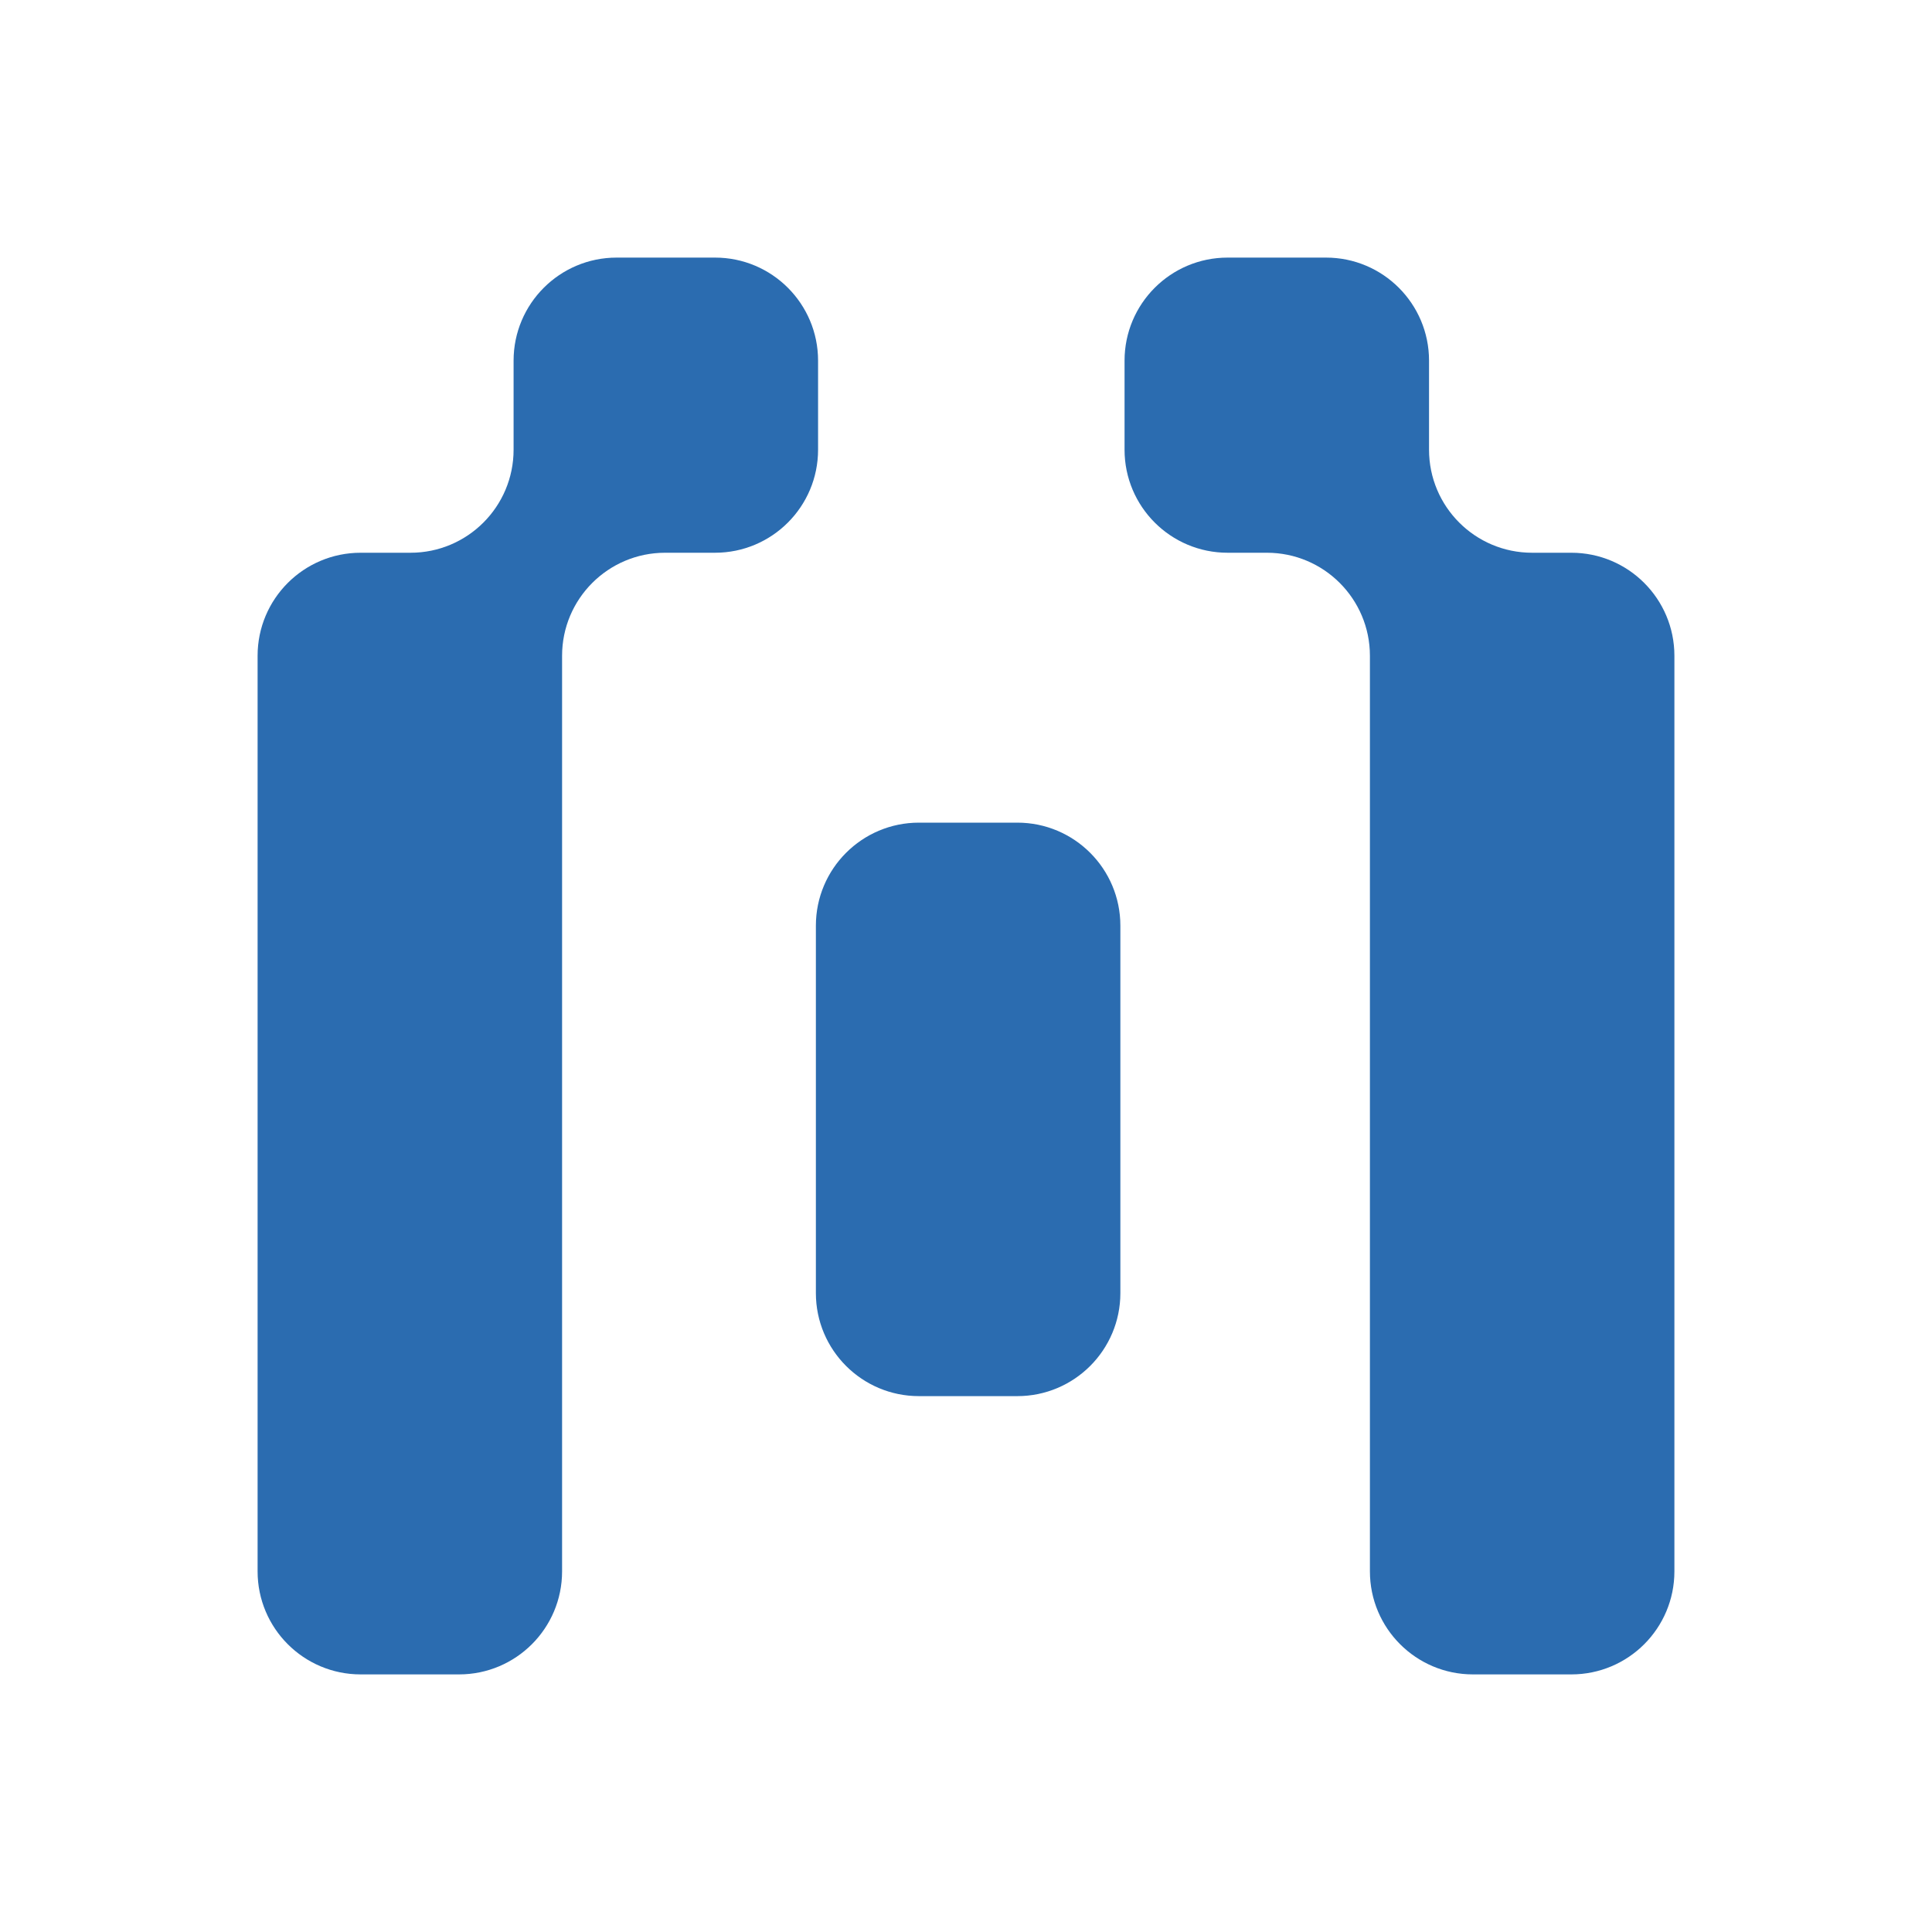
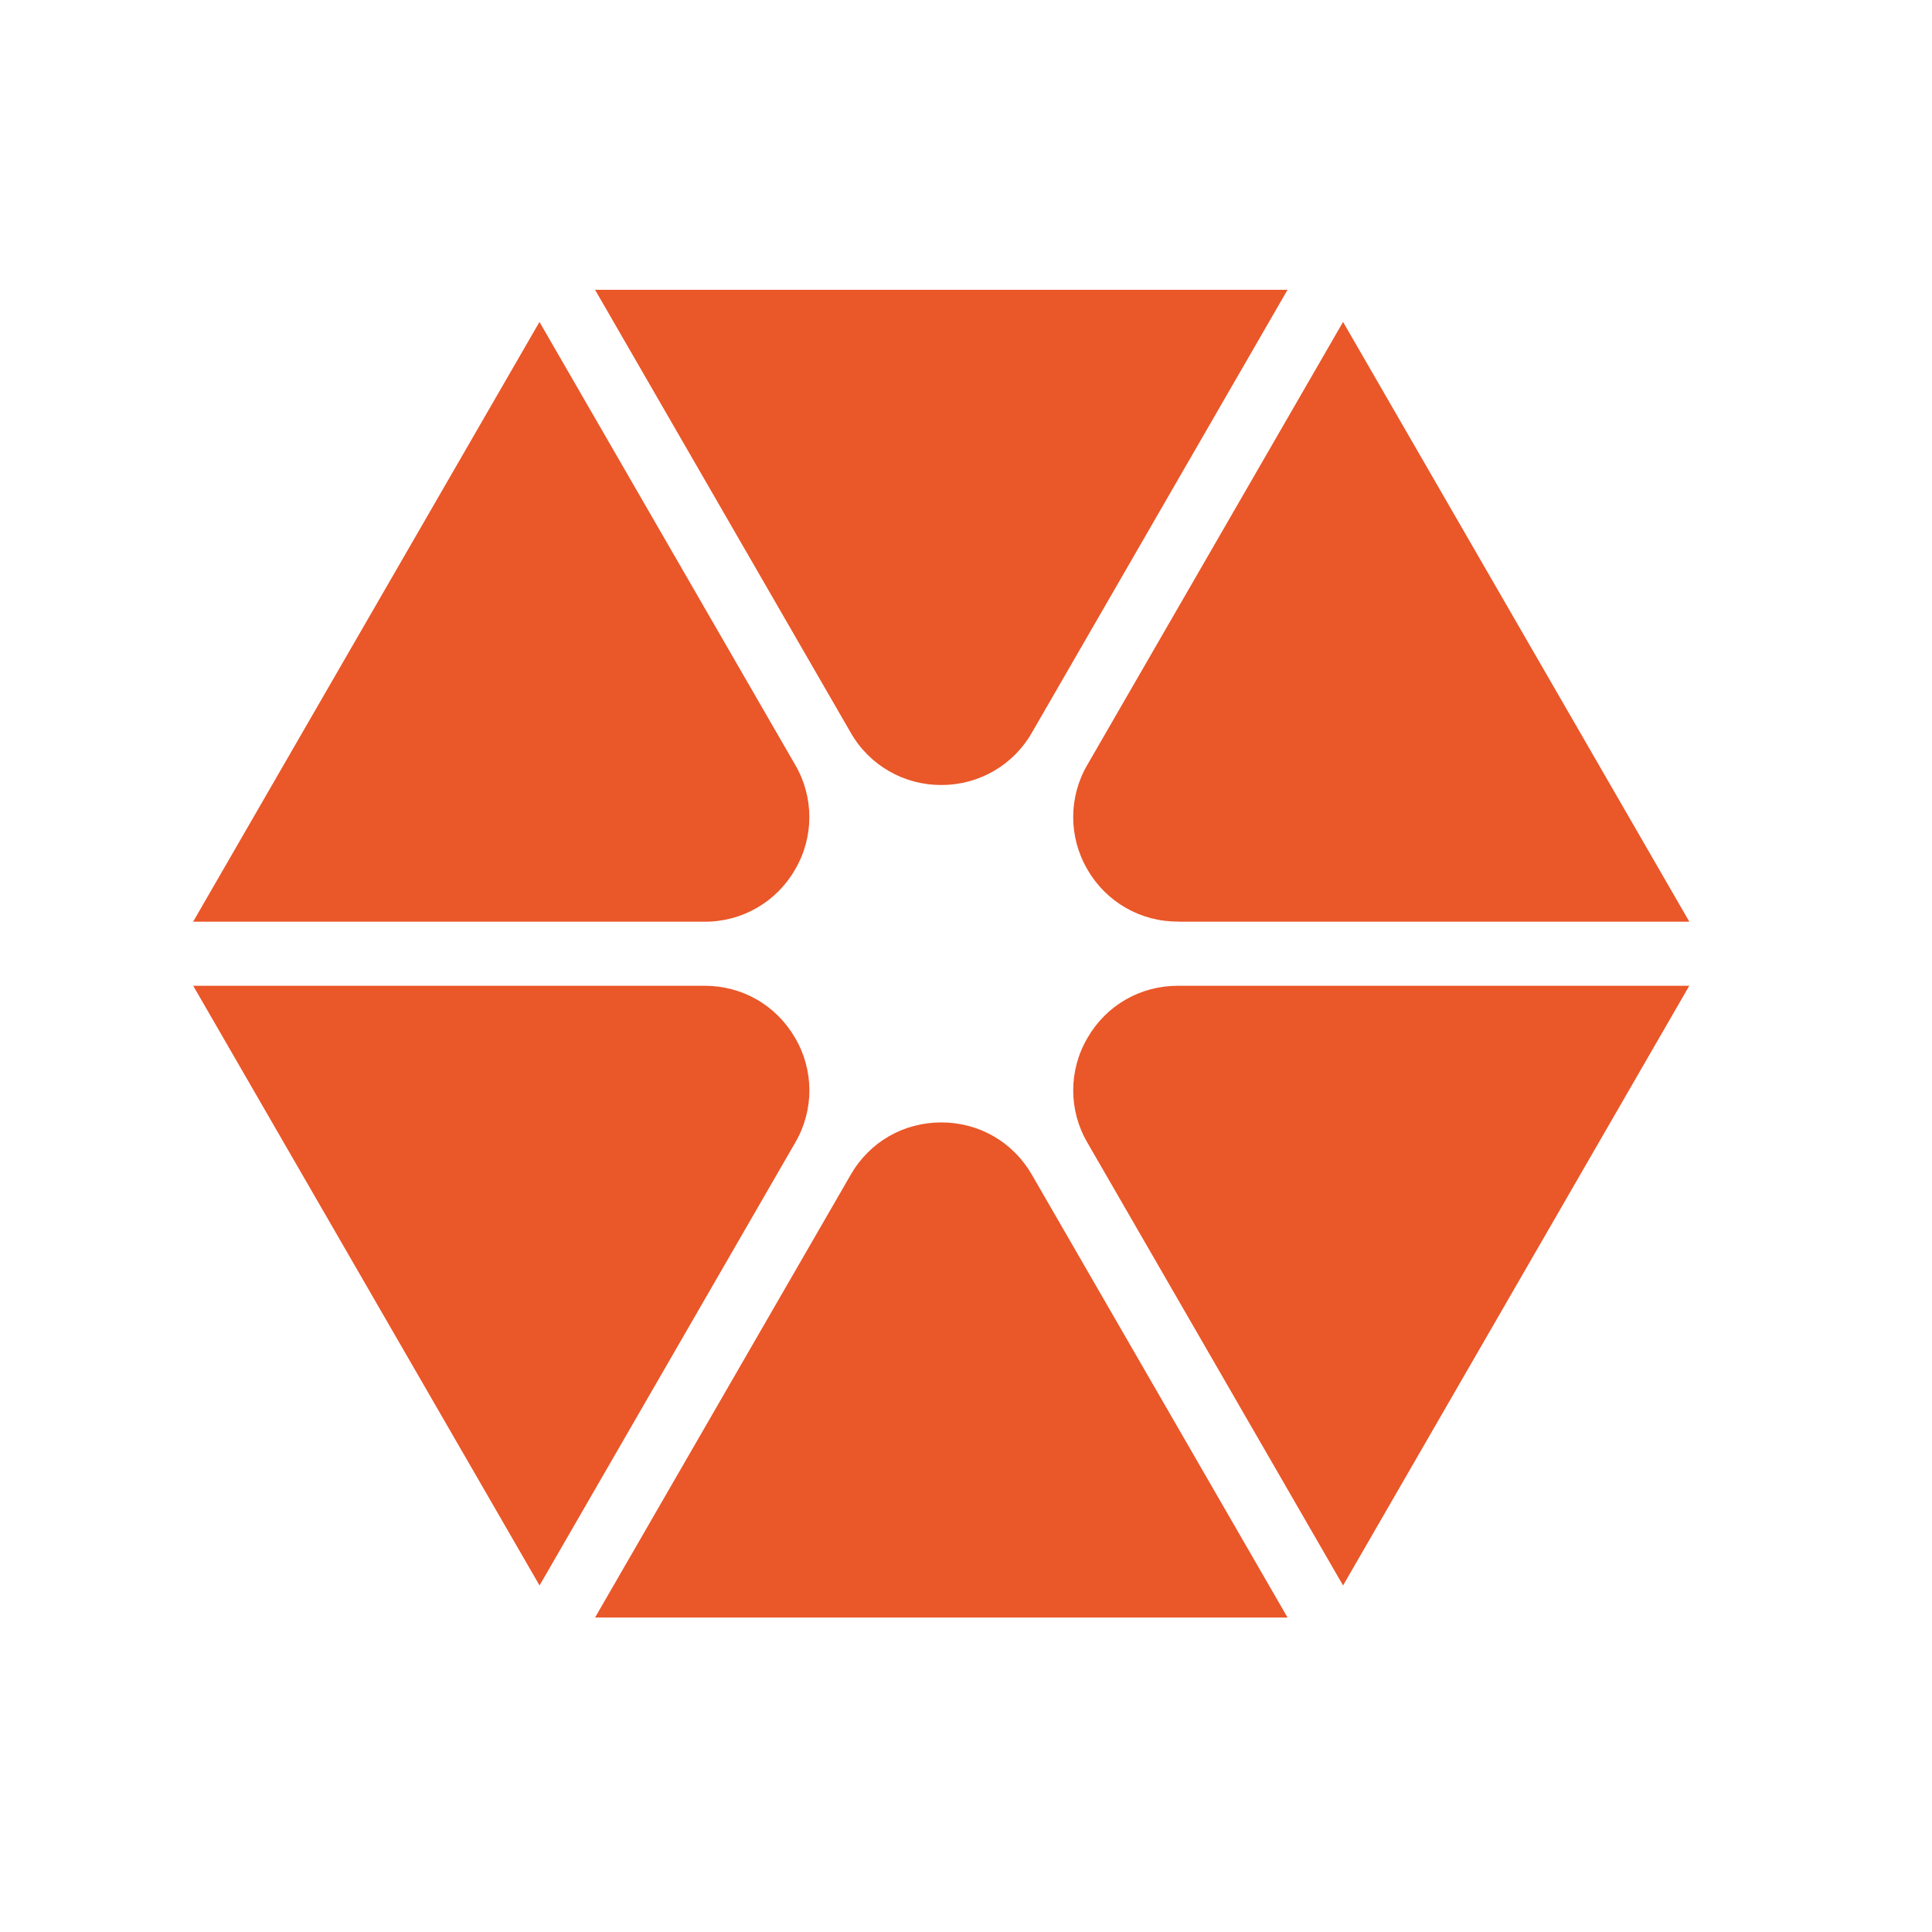
<svg xmlns="http://www.w3.org/2000/svg" fill="none" viewBox="0 0 30 30">
-   <path fill="#2B6CB0" fill-rule="evenodd" d="M12.703 5.6a1.6 1.6 0 0 0-1.6-1.6H9.575a1.6 1.6 0 0 0-1.6 1.6v1.383a1.6 1.6 0 0 1-1.6 1.6H5.6a1.6 1.6 0 0 0-1.6 1.6V24.4A1.6 1.6 0 0 0 5.6 26h1.528a1.6 1.6 0 0 0 1.6-1.6V10.183a1.6 1.6 0 0 1 1.6-1.6h.775a1.6 1.6 0 0 0 1.6-1.6V5.6Zm9.487 0a1.6 1.6 0 0 0-1.6-1.6h-1.528a1.6 1.6 0 0 0-1.6 1.6v1.383a1.6 1.6 0 0 0 1.6 1.6h.61a1.6 1.6 0 0 1 1.6 1.6V24.4a1.6 1.6 0 0 0 1.6 1.6H24.4a1.6 1.6 0 0 0 1.6-1.6V10.183a1.6 1.6 0 0 0-1.6-1.6h-.61a1.6 1.6 0 0 1-1.6-1.6V5.6Zm-4.793 8.774a1.6 1.6 0 0 0-1.6-1.6h-1.528a1.6 1.6 0 0 0-1.6 1.6v5.705a1.6 1.6 0 0 0 1.6 1.6h1.528a1.6 1.6 0 0 0 1.6-1.6v-5.705Z" clip-rule="evenodd" />
+   <path d="M14.616 12.189a1.608 1.608 0 0 1-1.406-.812L9.24 4.5h10.753l-3.97 6.877a1.61 1.61 0 0 1-1.407.812Zm3.675 2.121a1.608 1.608 0 0 1-1.406-.81 1.607 1.607 0 0 1 0-1.625l3.97-6.876 5.377 9.313h-7.94ZM9.24 25.117l3.97-6.876c.293-.509.819-.812 1.406-.812s1.113.303 1.407.812l3.97 6.876H9.239Zm7.645-7.374a1.607 1.607 0 0 1 0-1.624c.293-.509.82-.812 1.406-.812h7.94l-5.376 9.312-3.97-6.876ZM3 14.31l5.377-9.311 3.97 6.876a1.607 1.607 0 0 1 0 1.625 1.607 1.607 0 0 1-1.406.812H3Zm0 .997h7.941c.587 0 1.113.303 1.407.812a1.607 1.607 0 0 1 0 1.624l-3.97 6.876L3 15.307Z" fill="#EA5729" />
</svg>
